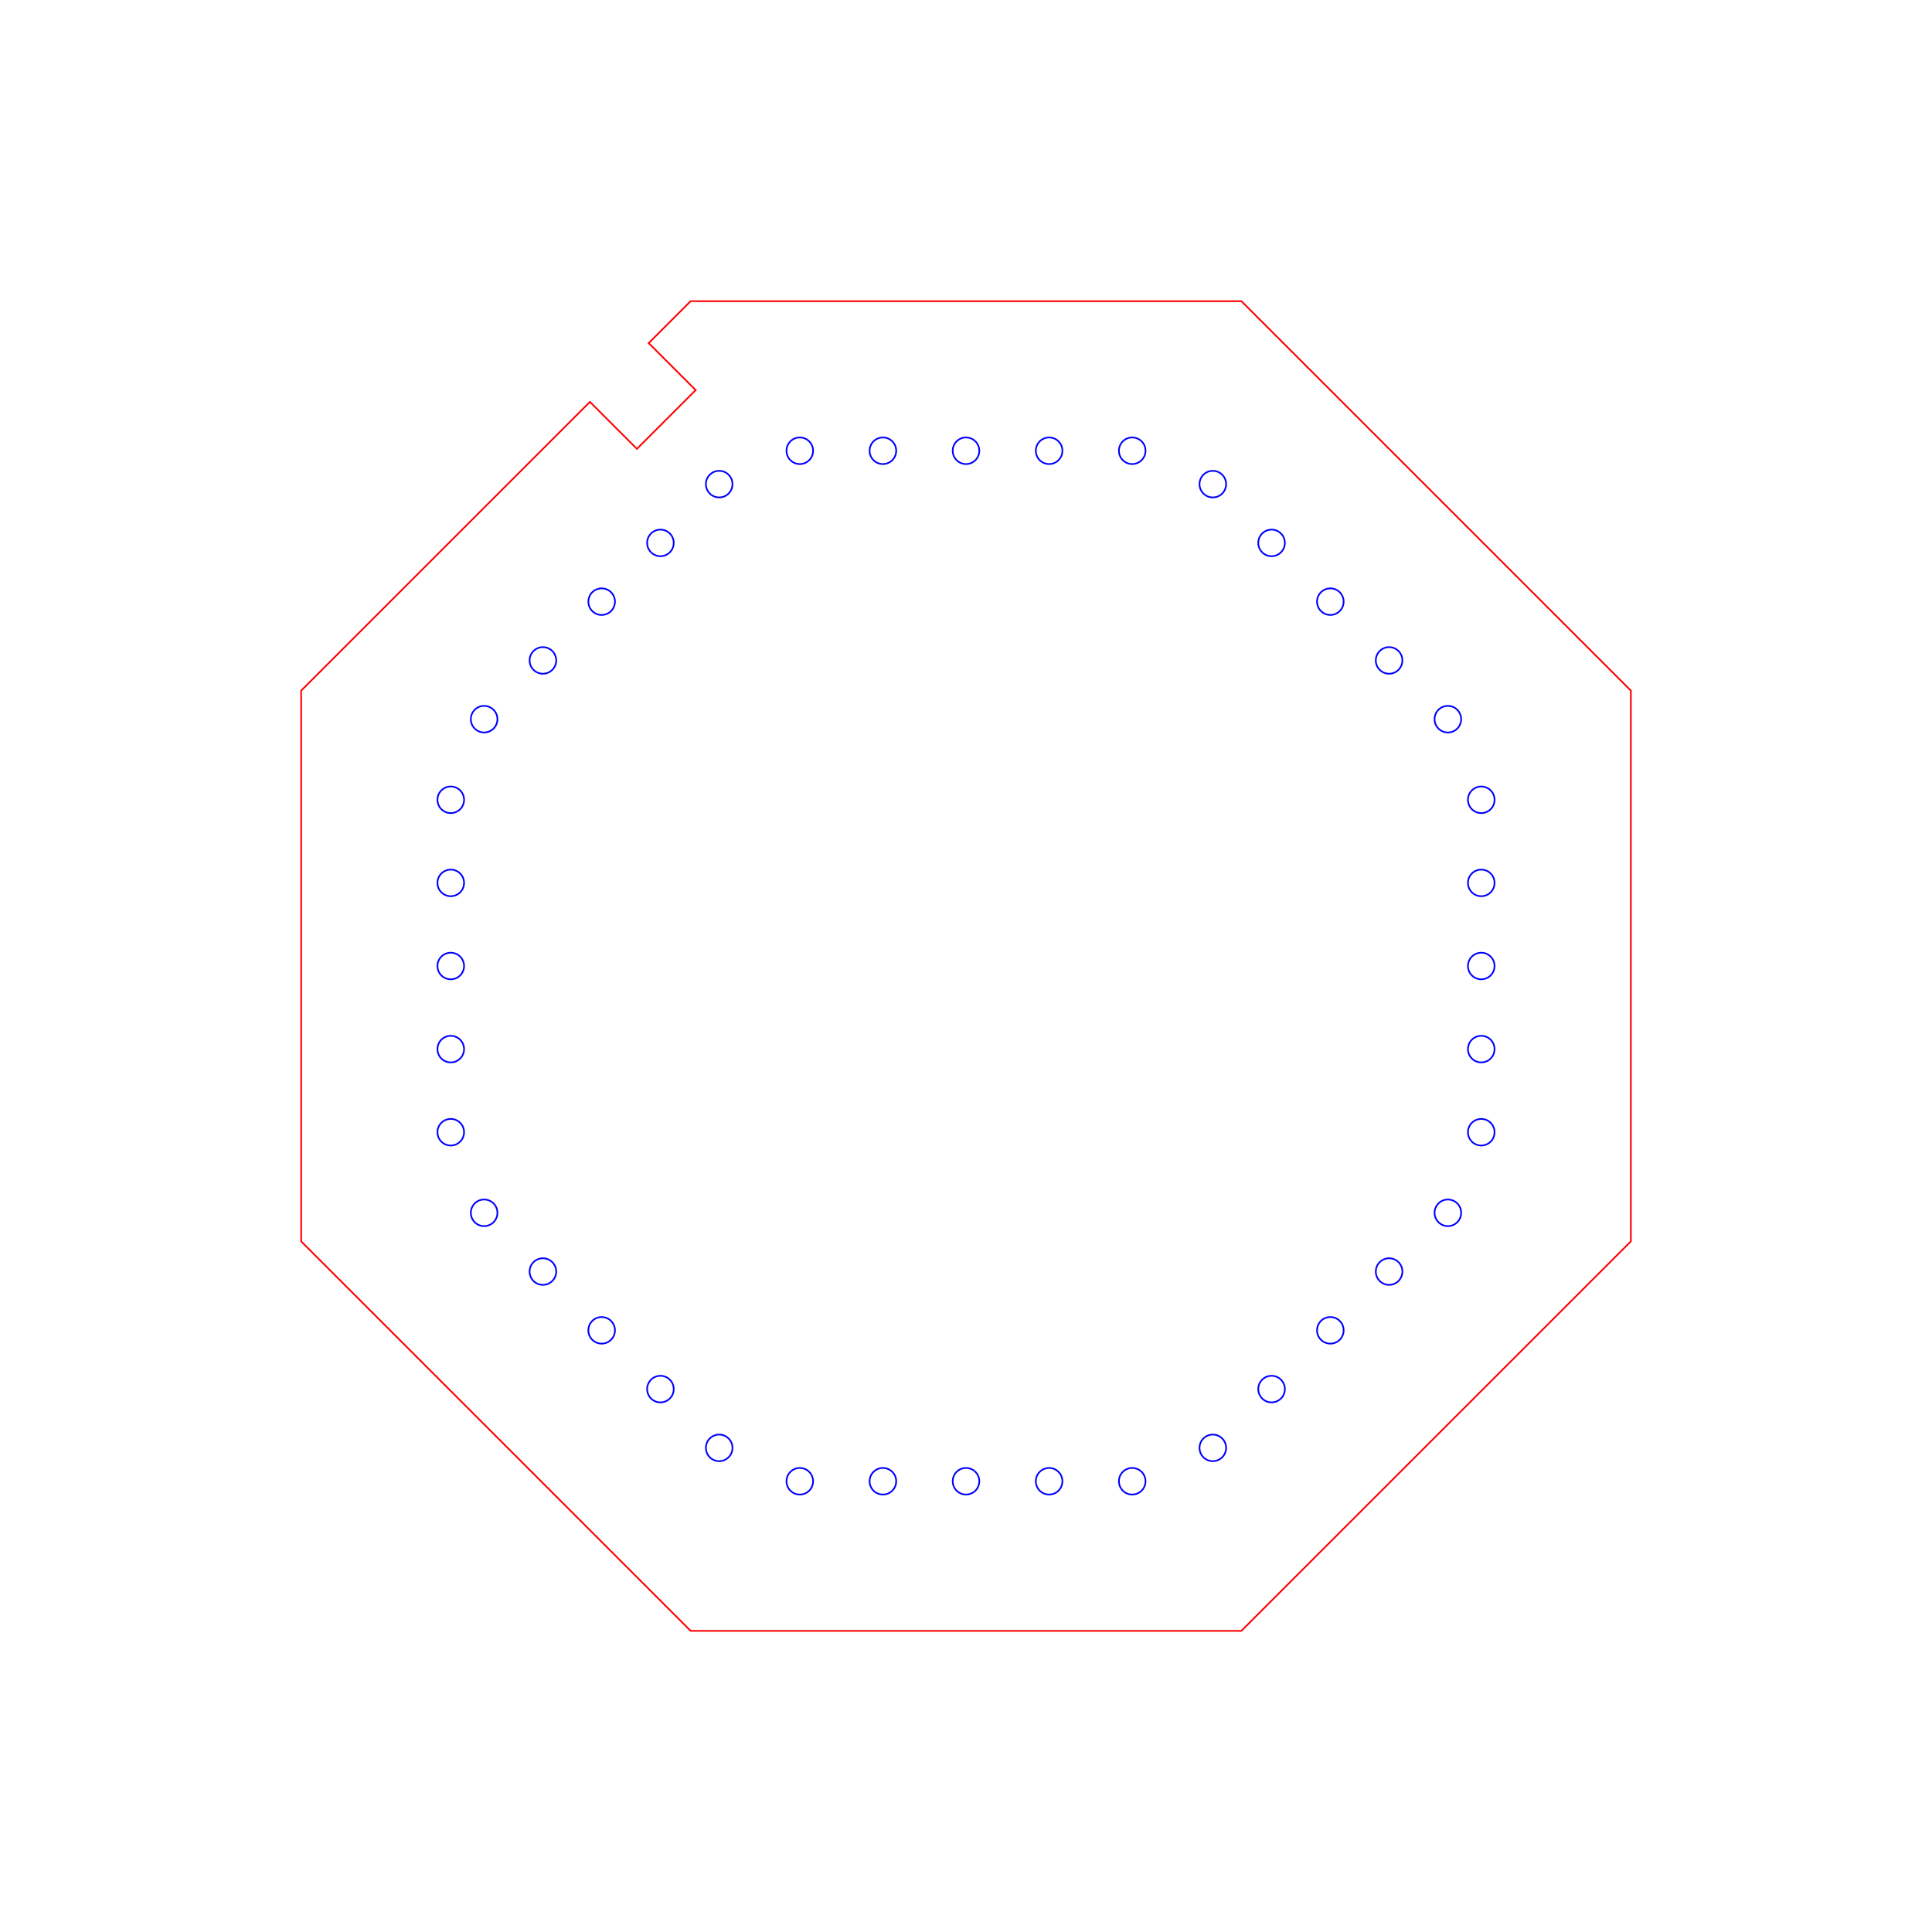
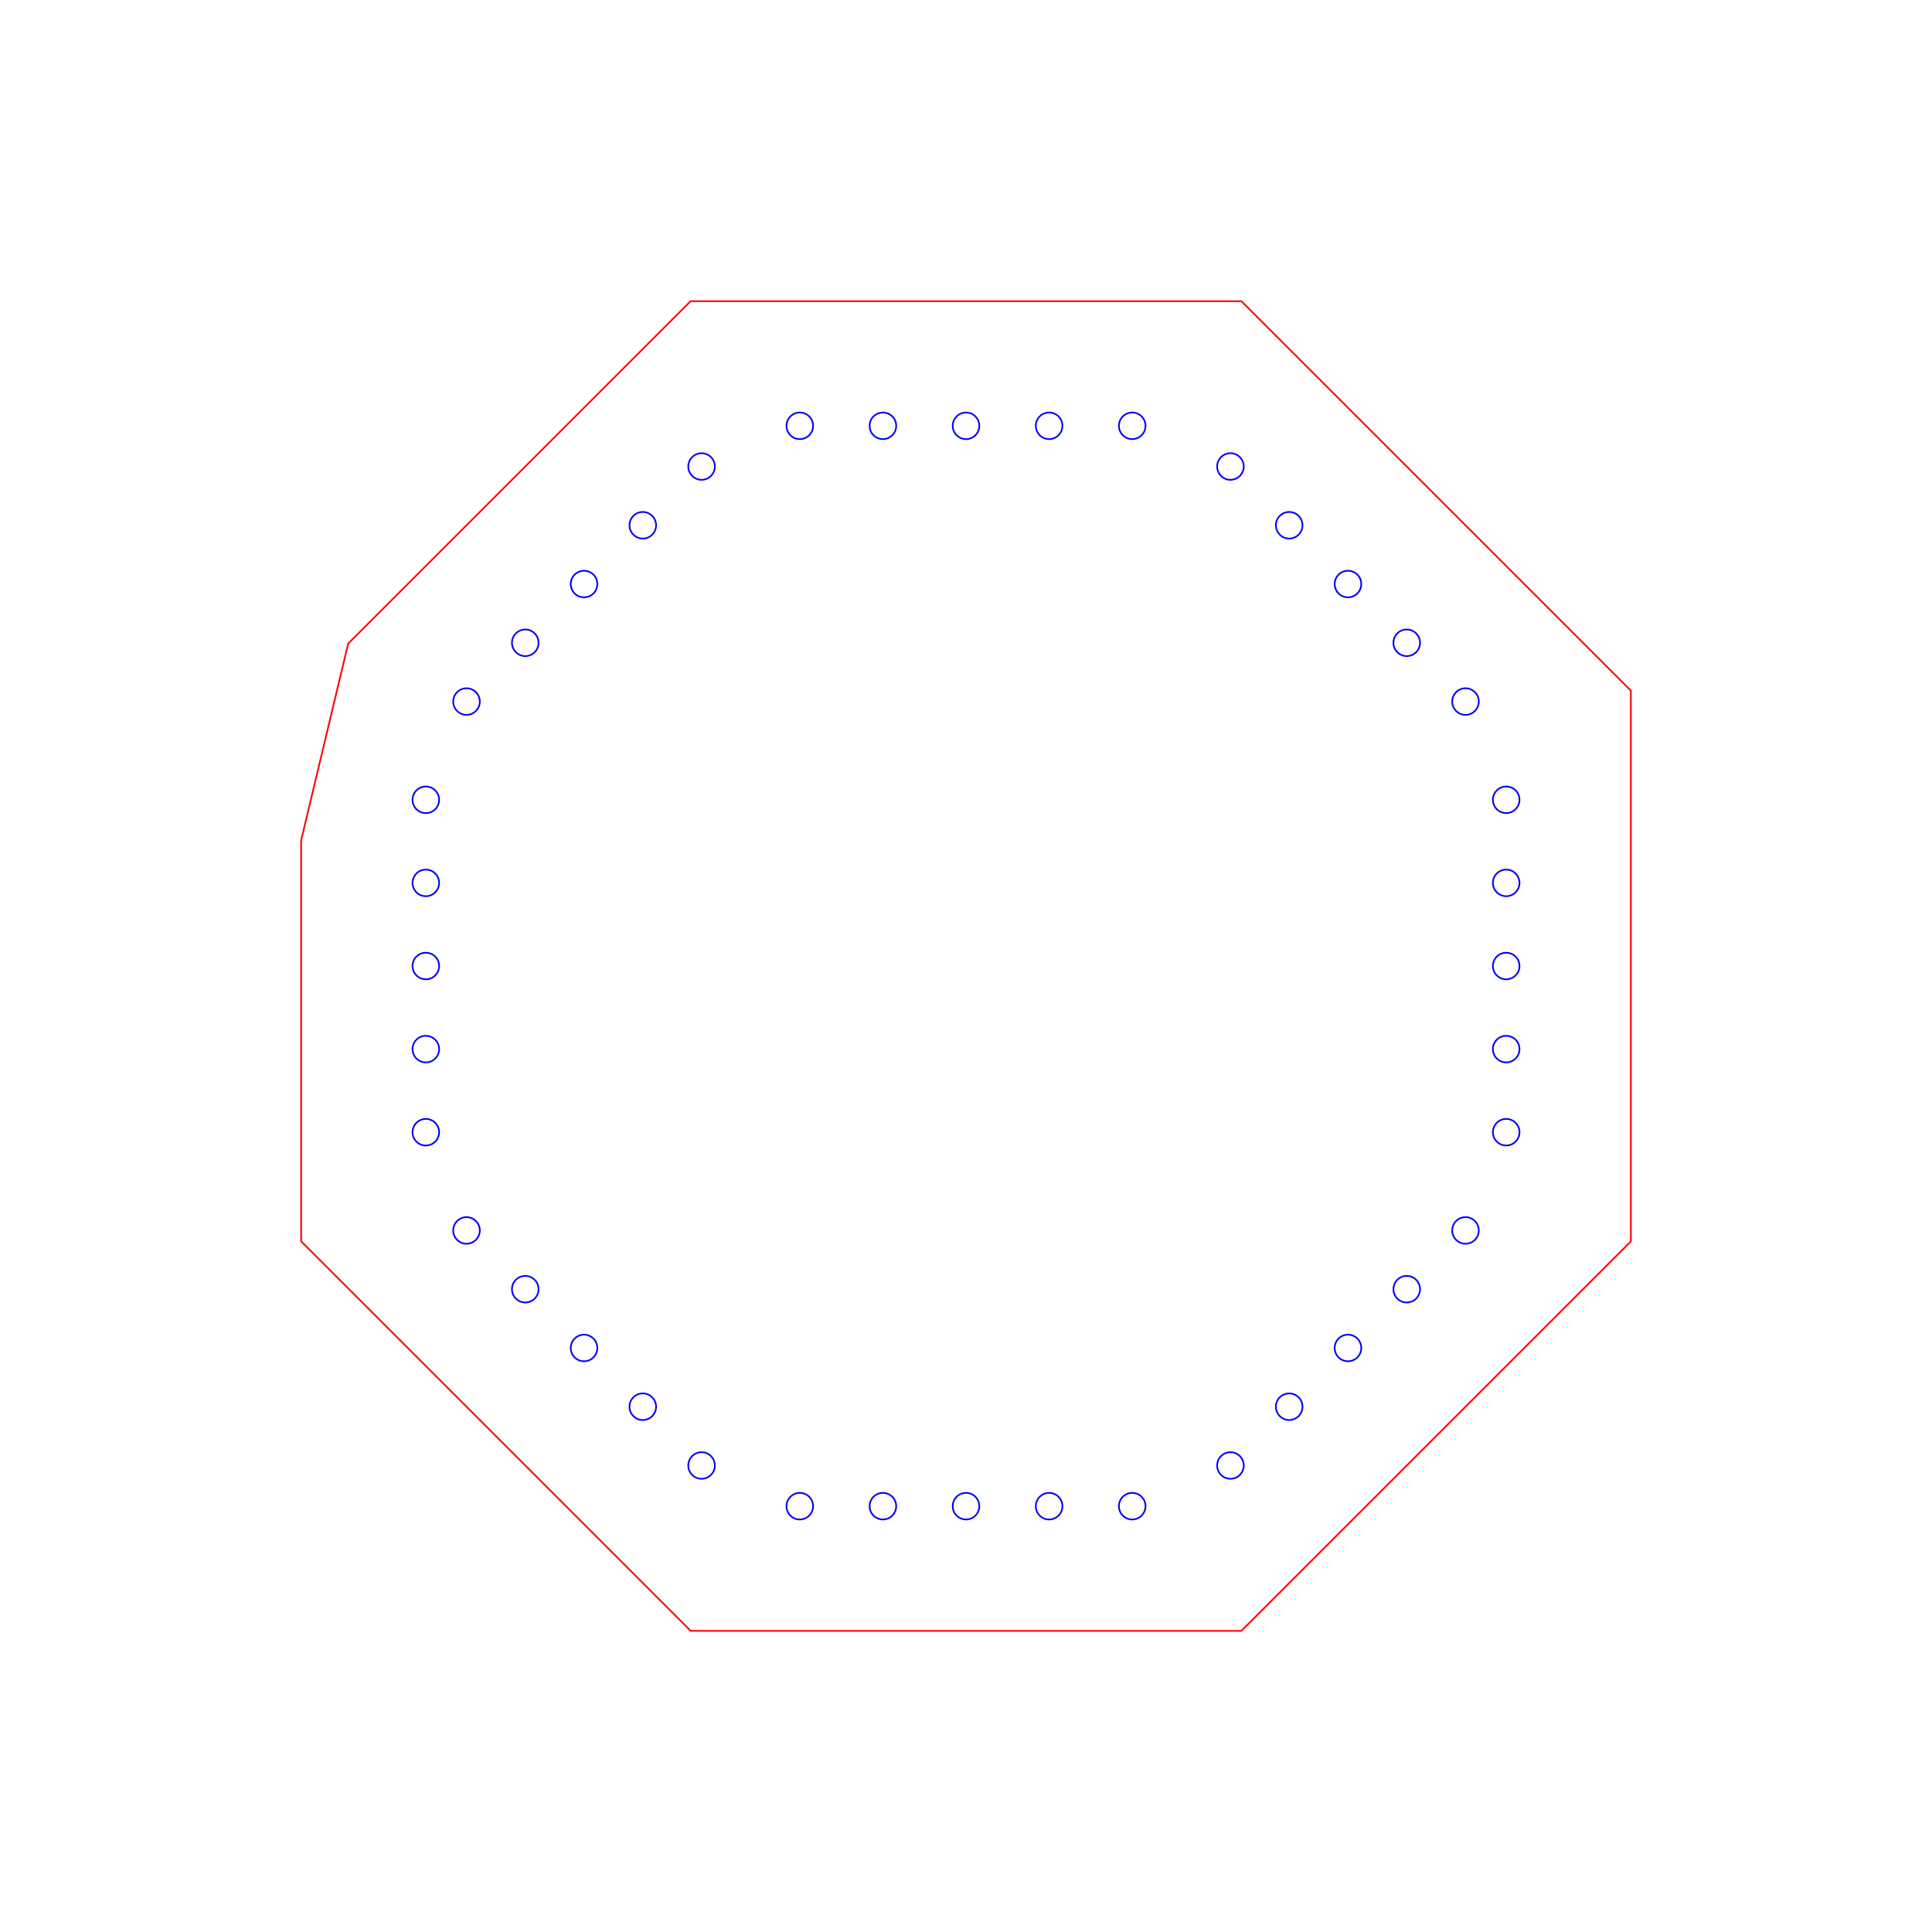
<svg xmlns="http://www.w3.org/2000/svg" width="116.239mm" height="116.239mm" viewBox="0 0 116.239 116.239">
  <style>
  .cut { fill: none; stroke: #ff0000; stroke-width: 0.1; }
  .mark { fill: none; stroke: #0000ff; stroke-width: 0.1; }
</style>
-   <polygon points="41.551,18.120 74.688,18.120 98.120,41.551 98.120,74.688 74.688,98.120 41.551,98.120 18.120,74.688 18.120,41.551 35.492,24.178 38.321,27.007 41.856,23.471 39.028,20.643" class="cut" />
-   <circle cx="48.120" cy="27.120" r="0.8" class="mark" />
-   <circle cx="53.120" cy="27.120" r="0.8" class="mark" />
-   <circle cx="58.120" cy="27.120" r="0.8" class="mark" />
-   <circle cx="63.120" cy="27.120" r="0.8" class="mark" />
-   <circle cx="68.120" cy="27.120" r="0.8" class="mark" />
-   <circle cx="72.969" cy="29.128" r="0.8" class="mark" />
-   <circle cx="76.504" cy="32.664" r="0.8" class="mark" />
-   <circle cx="80.040" cy="36.199" r="0.8" class="mark" />
-   <circle cx="83.575" cy="39.735" r="0.8" class="mark" />
-   <circle cx="87.111" cy="43.270" r="0.8" class="mark" />
-   <circle cx="89.120" cy="48.120" r="0.8" class="mark" />
-   <circle cx="89.120" cy="53.120" r="0.8" class="mark" />
-   <circle cx="89.120" cy="58.120" r="0.8" class="mark" />
-   <circle cx="89.120" cy="63.120" r="0.8" class="mark" />
-   <circle cx="89.120" cy="68.120" r="0.8" class="mark" />
-   <circle cx="87.111" cy="72.969" r="0.8" class="mark" />
-   <circle cx="83.575" cy="76.504" r="0.8" class="mark" />
-   <circle cx="80.040" cy="80.040" r="0.8" class="mark" />
-   <circle cx="76.504" cy="83.575" r="0.8" class="mark" />
-   <circle cx="72.969" cy="87.111" r="0.8" class="mark" />
-   <circle cx="68.120" cy="89.120" r="0.8" class="mark" />
-   <circle cx="63.120" cy="89.120" r="0.8" class="mark" />
-   <circle cx="58.120" cy="89.120" r="0.8" class="mark" />
-   <circle cx="53.120" cy="89.120" r="0.8" class="mark" />
-   <circle cx="48.120" cy="89.120" r="0.8" class="mark" />
-   <circle cx="43.270" cy="87.111" r="0.8" class="mark" />
-   <circle cx="39.735" cy="83.575" r="0.8" class="mark" />
-   <circle cx="36.199" cy="80.040" r="0.8" class="mark" />
-   <circle cx="32.664" cy="76.504" r="0.8" class="mark" />
-   <circle cx="29.128" cy="72.969" r="0.8" class="mark" />
-   <circle cx="27.120" cy="68.120" r="0.8" class="mark" />
-   <circle cx="27.120" cy="63.120" r="0.8" class="mark" />
-   <circle cx="27.120" cy="58.120" r="0.8" class="mark" />
-   <circle cx="27.120" cy="53.120" r="0.8" class="mark" />
-   <circle cx="27.120" cy="48.120" r="0.8" class="mark" />
-   <circle cx="29.128" cy="43.270" r="0.8" class="mark" />
-   <circle cx="32.664" cy="39.735" r="0.8" class="mark" />
-   <circle cx="36.199" cy="36.199" r="0.8" class="mark" />
-   <circle cx="39.735" cy="32.664" r="0.8" class="mark" />
-   <circle cx="43.270" cy="29.128" r="0.8" class="mark" />
+   <polygon points="41.551,18.120 74.688,18.120 98.120,41.551 98.120,74.688 74.688,98.120 41.551,98.120 18.120,74.688 18.120,50.551 20.948,38.723" class="cut" />
+   <circle cx="48.120" cy="25.620" r="0.8" class="mark" />
+   <circle cx="53.120" cy="25.620" r="0.8" class="mark" />
+   <circle cx="58.120" cy="25.620" r="0.8" class="mark" />
+   <circle cx="63.120" cy="25.620" r="0.8" class="mark" />
+   <circle cx="68.120" cy="25.620" r="0.8" class="mark" />
+   <circle cx="74.030" cy="28.068" r="0.8" class="mark" />
+   <circle cx="77.565" cy="31.603" r="0.8" class="mark" />
+   <circle cx="81.101" cy="35.139" r="0.8" class="mark" />
+   <circle cx="84.636" cy="38.674" r="0.8" class="mark" />
+   <circle cx="88.172" cy="42.210" r="0.8" class="mark" />
+   <circle cx="90.620" cy="48.120" r="0.8" class="mark" />
+   <circle cx="90.620" cy="53.120" r="0.8" class="mark" />
+   <circle cx="90.620" cy="58.120" r="0.8" class="mark" />
+   <circle cx="90.620" cy="63.120" r="0.8" class="mark" />
+   <circle cx="90.620" cy="68.120" r="0.8" class="mark" />
+   <circle cx="88.172" cy="74.030" r="0.8" class="mark" />
+   <circle cx="84.636" cy="77.565" r="0.8" class="mark" />
+   <circle cx="81.101" cy="81.101" r="0.8" class="mark" />
+   <circle cx="77.565" cy="84.636" r="0.8" class="mark" />
+   <circle cx="74.030" cy="88.172" r="0.8" class="mark" />
+   <circle cx="68.120" cy="90.620" r="0.8" class="mark" />
+   <circle cx="63.120" cy="90.620" r="0.8" class="mark" />
+   <circle cx="58.120" cy="90.620" r="0.8" class="mark" />
+   <circle cx="53.120" cy="90.620" r="0.8" class="mark" />
+   <circle cx="48.120" cy="90.620" r="0.8" class="mark" />
+   <circle cx="42.210" cy="88.172" r="0.8" class="mark" />
+   <circle cx="38.674" cy="84.636" r="0.8" class="mark" />
+   <circle cx="35.139" cy="81.101" r="0.8" class="mark" />
+   <circle cx="31.603" cy="77.565" r="0.8" class="mark" />
+   <circle cx="28.068" cy="74.030" r="0.8" class="mark" />
+   <circle cx="25.620" cy="68.120" r="0.8" class="mark" />
+   <circle cx="25.620" cy="63.120" r="0.8" class="mark" />
+   <circle cx="25.620" cy="58.120" r="0.8" class="mark" />
+   <circle cx="25.620" cy="53.120" r="0.8" class="mark" />
+   <circle cx="25.620" cy="48.120" r="0.8" class="mark" />
+   <circle cx="28.068" cy="42.210" r="0.8" class="mark" />
+   <circle cx="31.603" cy="38.674" r="0.8" class="mark" />
+   <circle cx="35.139" cy="35.139" r="0.8" class="mark" />
+   <circle cx="38.674" cy="31.603" r="0.8" class="mark" />
+   <circle cx="42.210" cy="28.068" r="0.8" class="mark" />
</svg>
